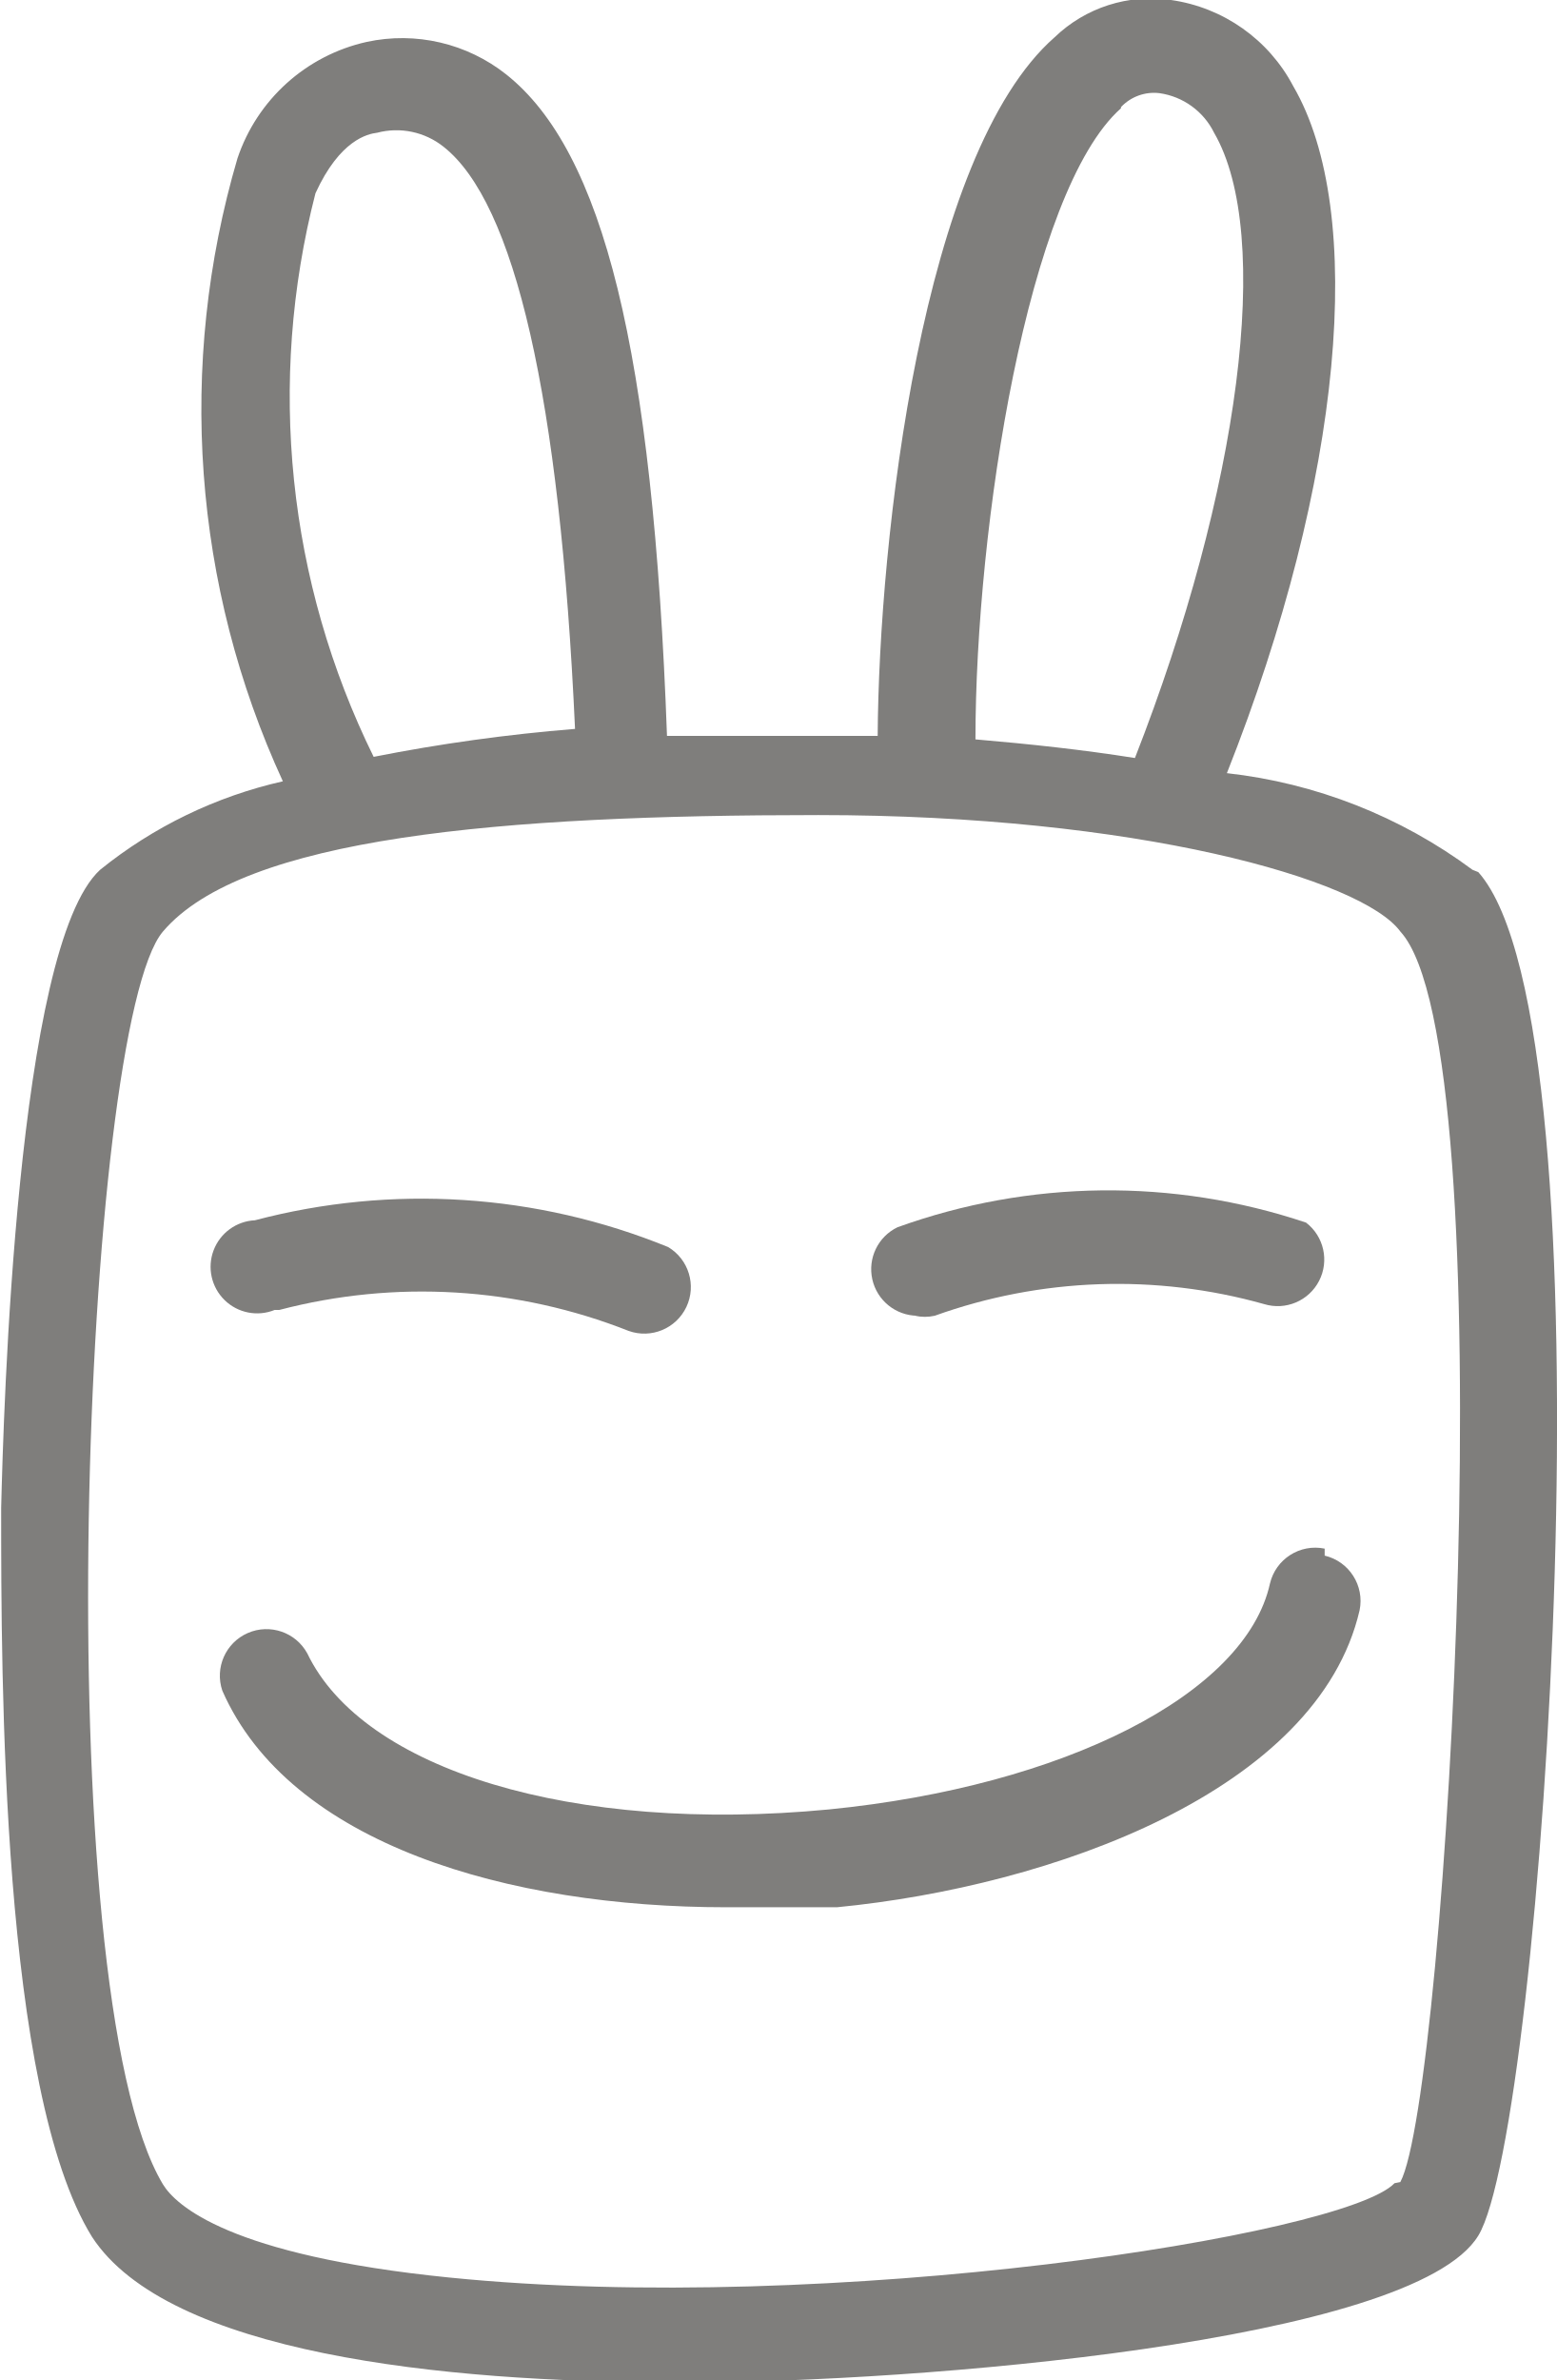
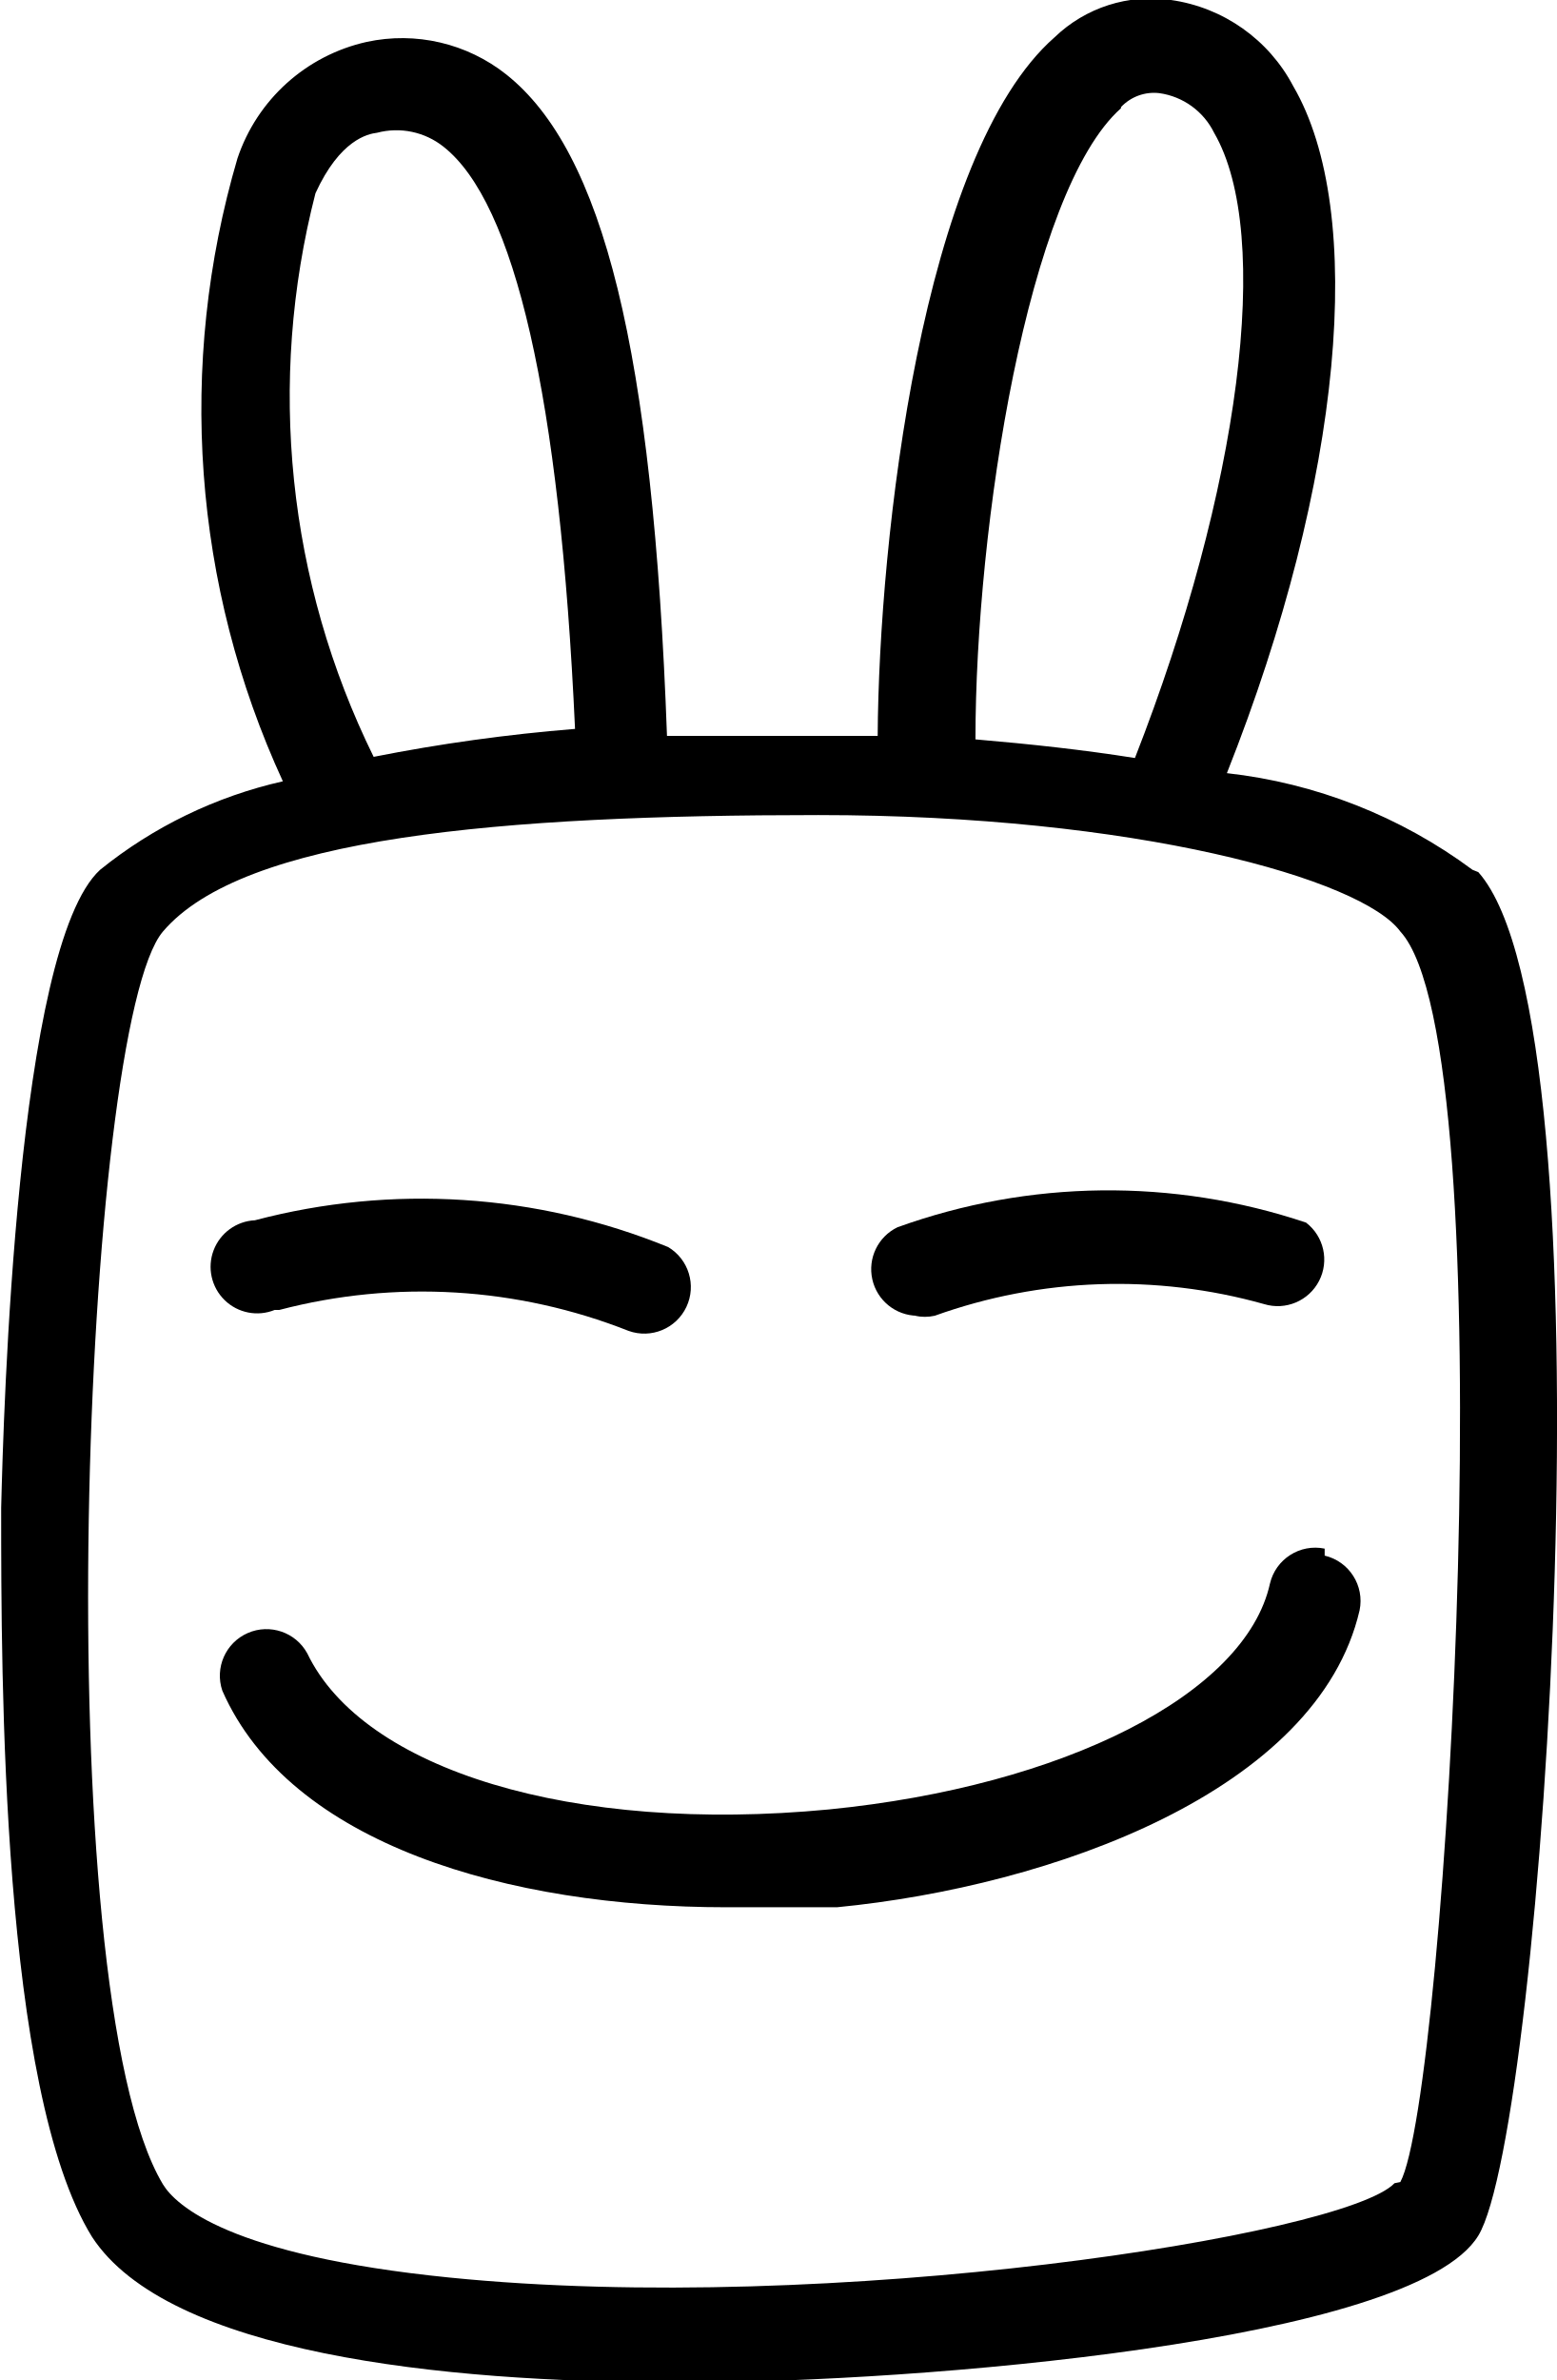
<svg xmlns="http://www.w3.org/2000/svg" viewBox="0 0 13.37 20.44">
-   <defs>
-     <style>.a{fill:#7f7e7c;}</style>
-   </defs>
-   <path class="a" d="M12.94,7.47a4.35,4.35,0,0,0-2.11-.83c1-2.52,1.2-4.82.57-5.9A1.41,1.41,0,0,0,10.35,0a1.19,1.19,0,0,0-1,.32c-1.14,1-1.51,4.31-1.52,6l-.53,0c-.33,0-.78,0-1.28,0C5.9,3,5.47,1.3,4.64.64A1.44,1.44,0,0,0,3.44.36a1.52,1.52,0,0,0-1.11,1,7.64,7.64,0,0,0,.39,5.35,3.85,3.85,0,0,0-1.57.76c-.72.66-.83,4.68-.85,5.48,0,1.46,0,5,.78,6.26.65,1,3,1.25,5,1.25h.15c1.89,0,6.2-.34,6.76-1.26s1.19-10.37,0-11.71M9.92.92A.39.39,0,0,1,10.25.8a.62.62,0,0,1,.47.34c.51.88.22,3.07-.68,5.37-.44-.07-.9-.12-1.37-.16,0-1.83.45-4.71,1.25-5.42M3,1.66c.21-.46.45-.51.53-.52a.65.65,0,0,1,.57.12c.61.48,1,2.14,1.13,5A15.2,15.2,0,0,0,3.5,6.5,7,7,0,0,1,3,1.66m9.27,17.09c-.43.45-4.85,1.14-8.12.81-1.89-.19-2.35-.62-2.46-.8C.68,17.08,1,8.81,1.69,8s2.9-1,5.63-1,4.67.55,5,1c.92,1,.4,10,0,10.74" transform="translate(-0.29 0)" />
-   <path class="a" d="M11.67,13.3a.4.4,0,0,0-.47.3c-.21.95-1.77,1.74-3.79,1.94-2.2.21-4-.34-4.48-1.34a.4.4,0,0,0-.73.32c.58,1.32,2.46,1.86,4.33,1.86.32,0,.64,0,.95,0,1.85-.18,4.13-1,4.49-2.55a.4.4,0,0,0-.3-.47" transform="translate(-0.29 0)" />
-   <path class="a" d="M2.69,11.25a4.83,4.83,0,0,1,3,.18.4.4,0,0,0,.34-.72,5.61,5.61,0,0,0-3.55-.23.4.4,0,1,0,.17.77" transform="translate(-0.29 0)" />
-   <path class="a" d="M8.15,11.3a.39.39,0,0,0,.17,0,4.65,4.65,0,0,1,2.83-.1.4.4,0,0,0,.36-.7A5.34,5.34,0,0,0,8,10.54a.4.4,0,0,0,.17.76" transform="translate(-0.29 0)" />
+   <path d="M12.94,7.47a4.35,4.35,0,0,0-2.11-.83c1-2.52,1.2-4.82.57-5.9A1.41,1.41,0,0,0,10.35,0a1.19,1.19,0,0,0-1,.32c-1.14,1-1.51,4.31-1.52,6l-.53,0c-.33,0-.78,0-1.28,0C5.9,3,5.47,1.3,4.64.64A1.44,1.44,0,0,0,3.44.36a1.52,1.52,0,0,0-1.11,1,7.64,7.64,0,0,0,.39,5.35,3.85,3.85,0,0,0-1.57.76c-.72.66-.83,4.68-.85,5.48,0,1.46,0,5,.78,6.26.65,1,3,1.25,5,1.25h.15c1.89,0,6.2-.34,6.76-1.26s1.19-10.37,0-11.71M9.92.92A.39.39,0,0,1,10.25.8a.62.62,0,0,1,.47.34c.51.88.22,3.07-.68,5.37-.44-.07-.9-.12-1.37-.16,0-1.83.45-4.71,1.25-5.42M3,1.66c.21-.46.45-.51.53-.52a.65.65,0,0,1,.57.12c.61.48,1,2.14,1.13,5A15.2,15.2,0,0,0,3.5,6.5,7,7,0,0,1,3,1.66m9.27,17.09c-.43.45-4.85,1.14-8.12.81-1.89-.19-2.35-.62-2.46-.8C.68,17.08,1,8.81,1.69,8s2.9-1,5.63-1,4.67.55,5,1c.92,1,.4,10,0,10.74" transform="translate(-0.29 0)" />
+   <path d="M11.67,13.3a.4.4,0,0,0-.47.3c-.21.95-1.77,1.74-3.79,1.94-2.2.21-4-.34-4.48-1.34a.4.4,0,0,0-.73.32c.58,1.32,2.46,1.86,4.33,1.86.32,0,.64,0,.95,0,1.85-.18,4.13-1,4.49-2.55a.4.4,0,0,0-.3-.47" transform="translate(-0.29 0)" />
+   <path d="M2.69,11.25a4.83,4.83,0,0,1,3,.18.4.4,0,0,0,.34-.72,5.61,5.61,0,0,0-3.55-.23.4.4,0,1,0,.17.77" transform="translate(-0.29 0)" />
+   <path d="M8.15,11.3a.39.39,0,0,0,.17,0,4.65,4.65,0,0,1,2.83-.1.4.4,0,0,0,.36-.7A5.34,5.34,0,0,0,8,10.54a.4.4,0,0,0,.17.76" transform="translate(-0.29 0)" />
</svg>
